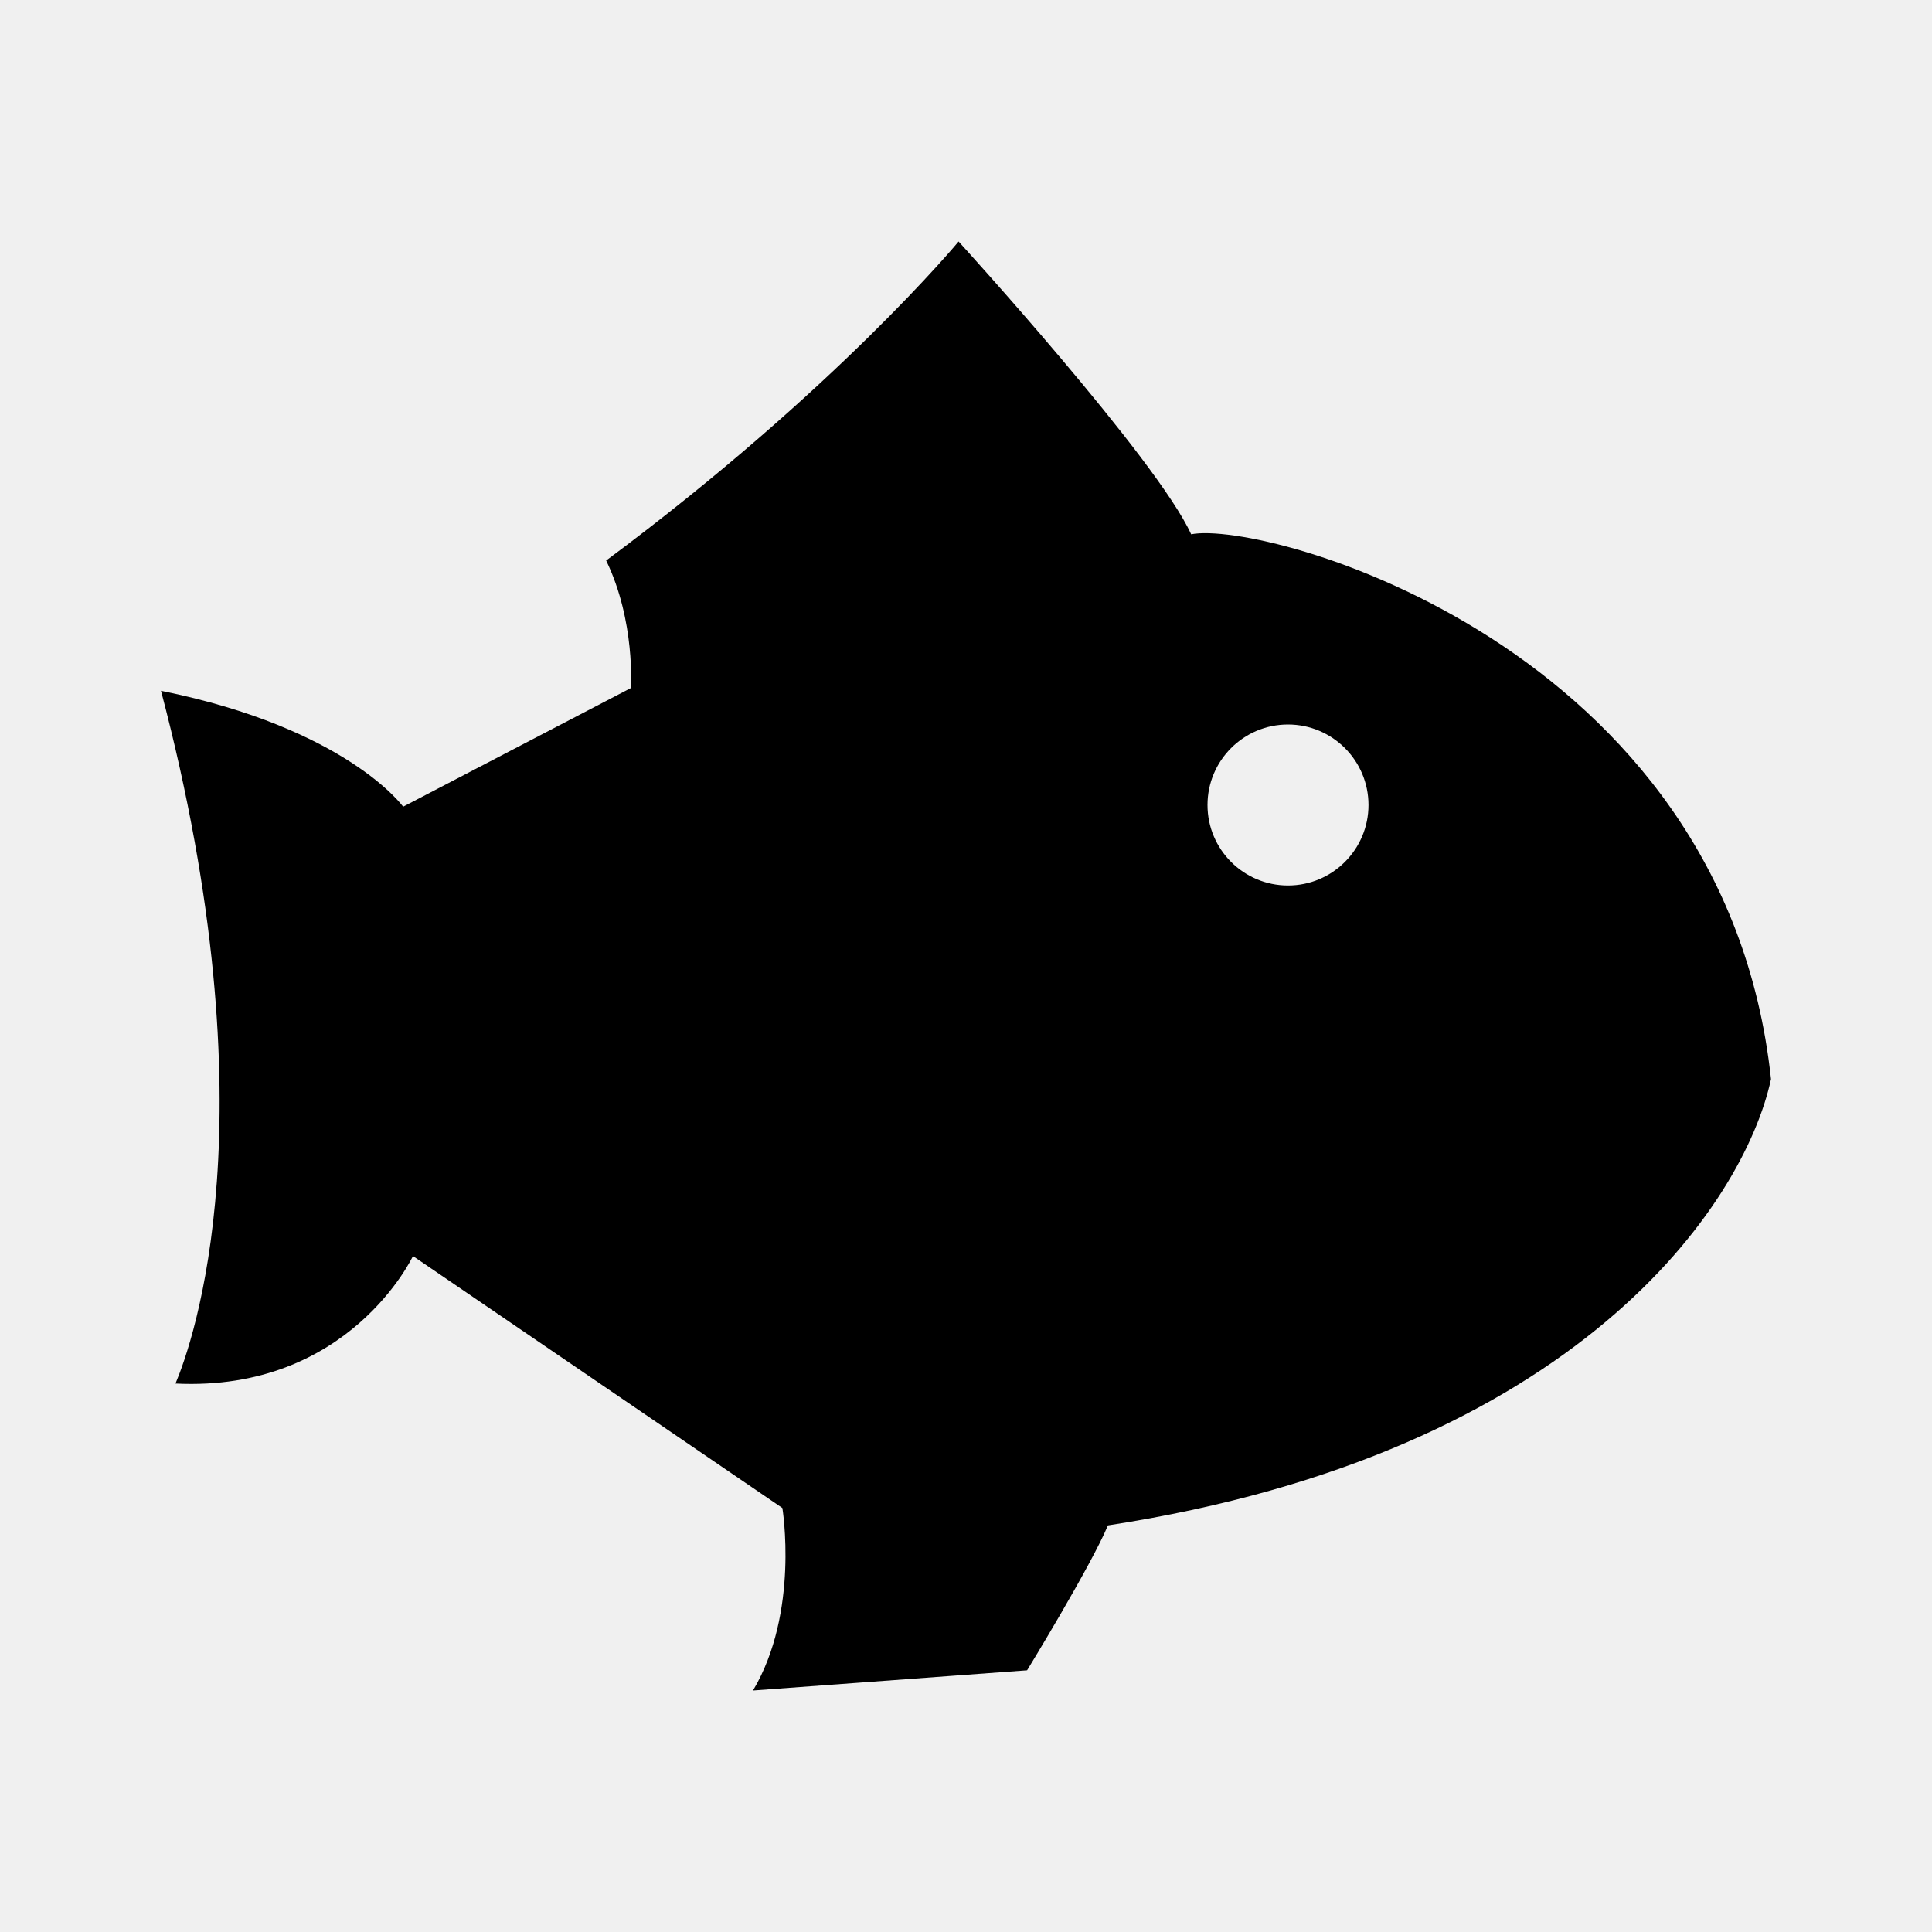
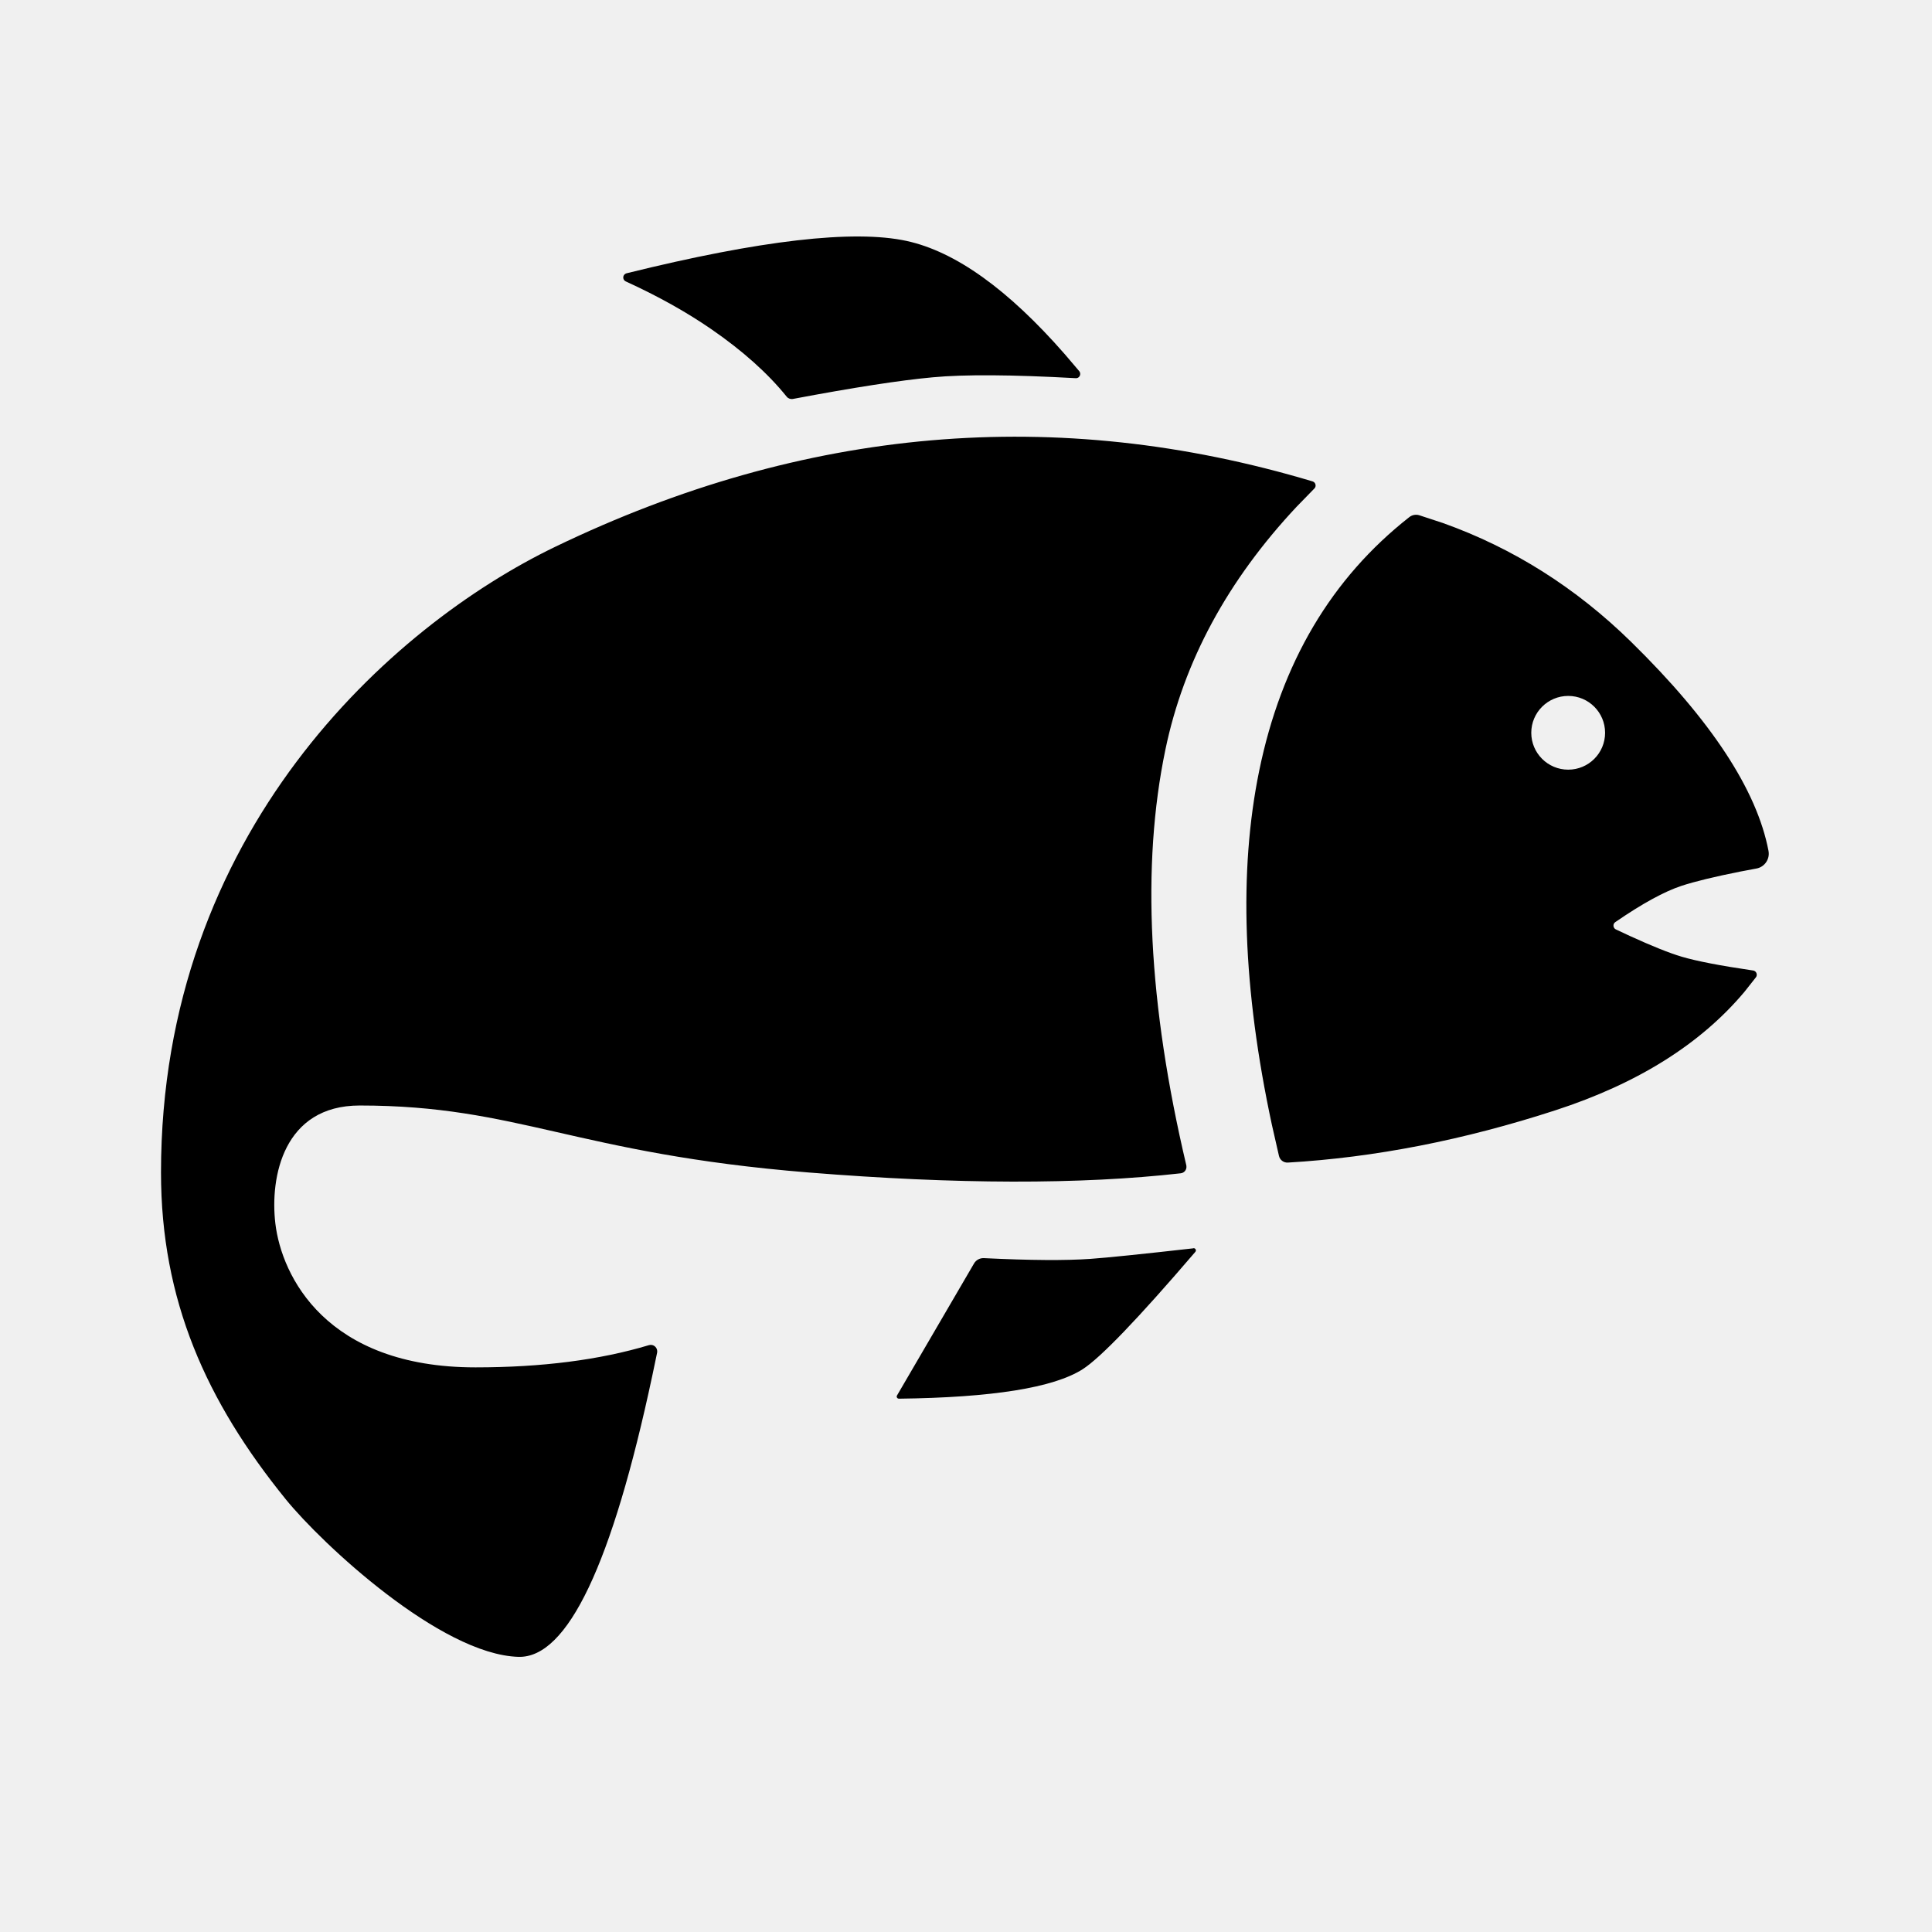
<svg xmlns="http://www.w3.org/2000/svg" width="24px" height="24px" viewBox="0 0 24 24" version="1.1">
-   <g id="catches" stroke="none" stroke-width="1" fill="none" fill-rule="evenodd">
-     <g id="Fish-Icon" transform="translate(2, 3)" fill="#000000">
-       <path d="M9.908,0 C9.908,0 12.371,2.701 12.797,3.637 C13.709,3.456 19.424,5.005 20,10.405 C19.667,11.952 17.6,15.051 11.763,15.949 C11.552,16.453 10.759,17.749 10.759,17.749 C10.759,17.749 7.354,18 7.354,18 C7.933,17.029 7.719,15.733 7.719,15.733 C7.719,15.733 3.13,12.603 3.13,12.603 C3.13,12.603 2.339,14.293 0.18,14.187 C0.394,13.68 1.396,10.875 0,5.581 C2.31,6.048 3.008,7.021 3.008,7.021 C3.008,7.021 5.837,5.547 5.837,5.547 C5.837,5.547 5.895,4.717 5.53,3.963 C8.39,1.837 9.908,0 9.908,0 Z M14,6 C13.448,6 13,6.448 13,7 C13,7.552 13.448,8 14,8 C14.552,8 15,7.552 15,7 C15,6.448 14.552,6 14,6 Z" id="Catches" />
+   <defs>
+     <filter id="filter-1">
+       <feColorMatrix in="SourceGraphic" type="matrix" values="0 0 0 0 0 0 0 0 0 0 0 0 0 0 0 0 0 0 1 0" />
+     </filter>
+   </defs>
+   <g id="img/icons/catches" stroke="none" stroke-width="1" fill="none" fill-rule="evenodd">
+     <g id="fish" transform="translate(2, 2)" filter="url(#filter-1)">
+       <g>
+         <path d="M4.896,4.793 C7.991,3.3 11.127,3.029 14.305,3.98 C14.314,3.983 14.321,3.987 14.328,3.994 C14.348,4.015 14.348,4.049 14.327,4.069 L14.327,4.069 L14.106,4.296 C13.248,5.212 12.705,6.217 12.477,7.312 C12.177,8.753 12.264,10.474 12.737,12.477 C12.737,12.48 12.738,12.484 12.738,12.487 C12.743,12.53 12.712,12.57 12.668,12.575 L12.668,12.575 C11.419,12.716 9.878,12.713 8.044,12.565 C5.139,12.33 4.439,11.733 2.468,11.733 C1.522,11.733 1.351,12.621 1.421,13.202 C1.499,13.849 2.047,14.986 3.907,14.986 C4.73,14.986 5.448,14.894 6.061,14.71 C6.074,14.706 6.087,14.706 6.1,14.708 C6.143,14.717 6.171,14.759 6.163,14.803 L6.163,14.803 L6.105,15.08 C5.604,17.433 5.049,18.601 4.439,18.582 C3.472,18.553 1.998,17.177 1.551,16.626 C0.561,15.406 -3.55271368e-14,14.151 -3.55271368e-14,12.565 C-3.55271368e-14,8.342 2.852,5.779 4.896,4.793 Z M12.825,13.505 C12.84,13.504 12.854,13.515 12.856,13.53 C12.857,13.538 12.854,13.545 12.849,13.551 C12.137,14.382 11.67,14.868 11.449,15.009 C11.089,15.239 10.328,15.361 9.166,15.375 C9.151,15.375 9.139,15.363 9.139,15.348 C9.139,15.344 9.14,15.339 9.143,15.335 L10.1,13.695 C10.125,13.652 10.172,13.627 10.222,13.629 C10.798,13.657 11.24,13.66 11.548,13.638 C11.76,13.623 12.185,13.579 12.825,13.507 L12.825,13.505 Z M15.587,4.394 L15.629,4.4 L15.924,4.497 C16.796,4.808 17.577,5.301 18.265,5.976 C19.257,6.949 19.825,7.814 19.969,8.57 C19.969,8.57 19.969,8.571 19.969,8.571 C19.988,8.672 19.921,8.77 19.82,8.789 L19.82,8.789 L19.618,8.827 C19.297,8.891 19.054,8.95 18.889,9.004 C18.674,9.075 18.4,9.225 18.067,9.454 C18.059,9.459 18.053,9.466 18.048,9.475 C18.036,9.502 18.047,9.534 18.074,9.546 L18.074,9.546 L18.247,9.627 C18.523,9.753 18.737,9.839 18.889,9.884 C19.073,9.939 19.369,9.996 19.778,10.056 C19.786,10.057 19.795,10.06 19.802,10.066 C19.825,10.083 19.83,10.117 19.813,10.14 L19.813,10.14 L19.67,10.321 C19.126,10.969 18.344,11.46 17.323,11.792 C16.183,12.163 15.075,12.379 13.998,12.442 C13.946,12.445 13.9,12.41 13.888,12.36 L13.888,12.36 L13.799,11.969 C13.439,10.29 13.386,8.826 13.642,7.576 C13.917,6.234 14.539,5.183 15.508,4.423 C15.543,4.396 15.588,4.388 15.629,4.4 Z M17.481,6.645 C17.228,6.645 17.022,6.85 17.022,7.103 C17.022,7.356 17.228,7.561 17.481,7.561 C17.734,7.561 17.939,7.356 17.939,7.103 C17.939,6.85 17.734,6.645 17.481,6.645 Z M9.262,0.993 C9.868,1.125 10.524,1.595 11.229,2.402 L11.407,2.611 C11.425,2.634 11.422,2.667 11.4,2.686 C11.389,2.695 11.376,2.699 11.363,2.698 C10.573,2.654 9.981,2.65 9.587,2.687 C9.182,2.724 8.602,2.814 7.849,2.956 L7.849,2.956 C7.82,2.961 7.79,2.95 7.772,2.927 C7.538,2.637 7.226,2.358 6.836,2.089 C6.53,1.878 6.176,1.68 5.774,1.496 L5.774,1.496 C5.747,1.484 5.735,1.452 5.747,1.425 C5.754,1.41 5.768,1.399 5.783,1.395 C7.444,0.984 8.604,0.85 9.262,0.993 Z" fill="#FFFFFF" />
+       </g>
    </g>
  </g>
</svg>
